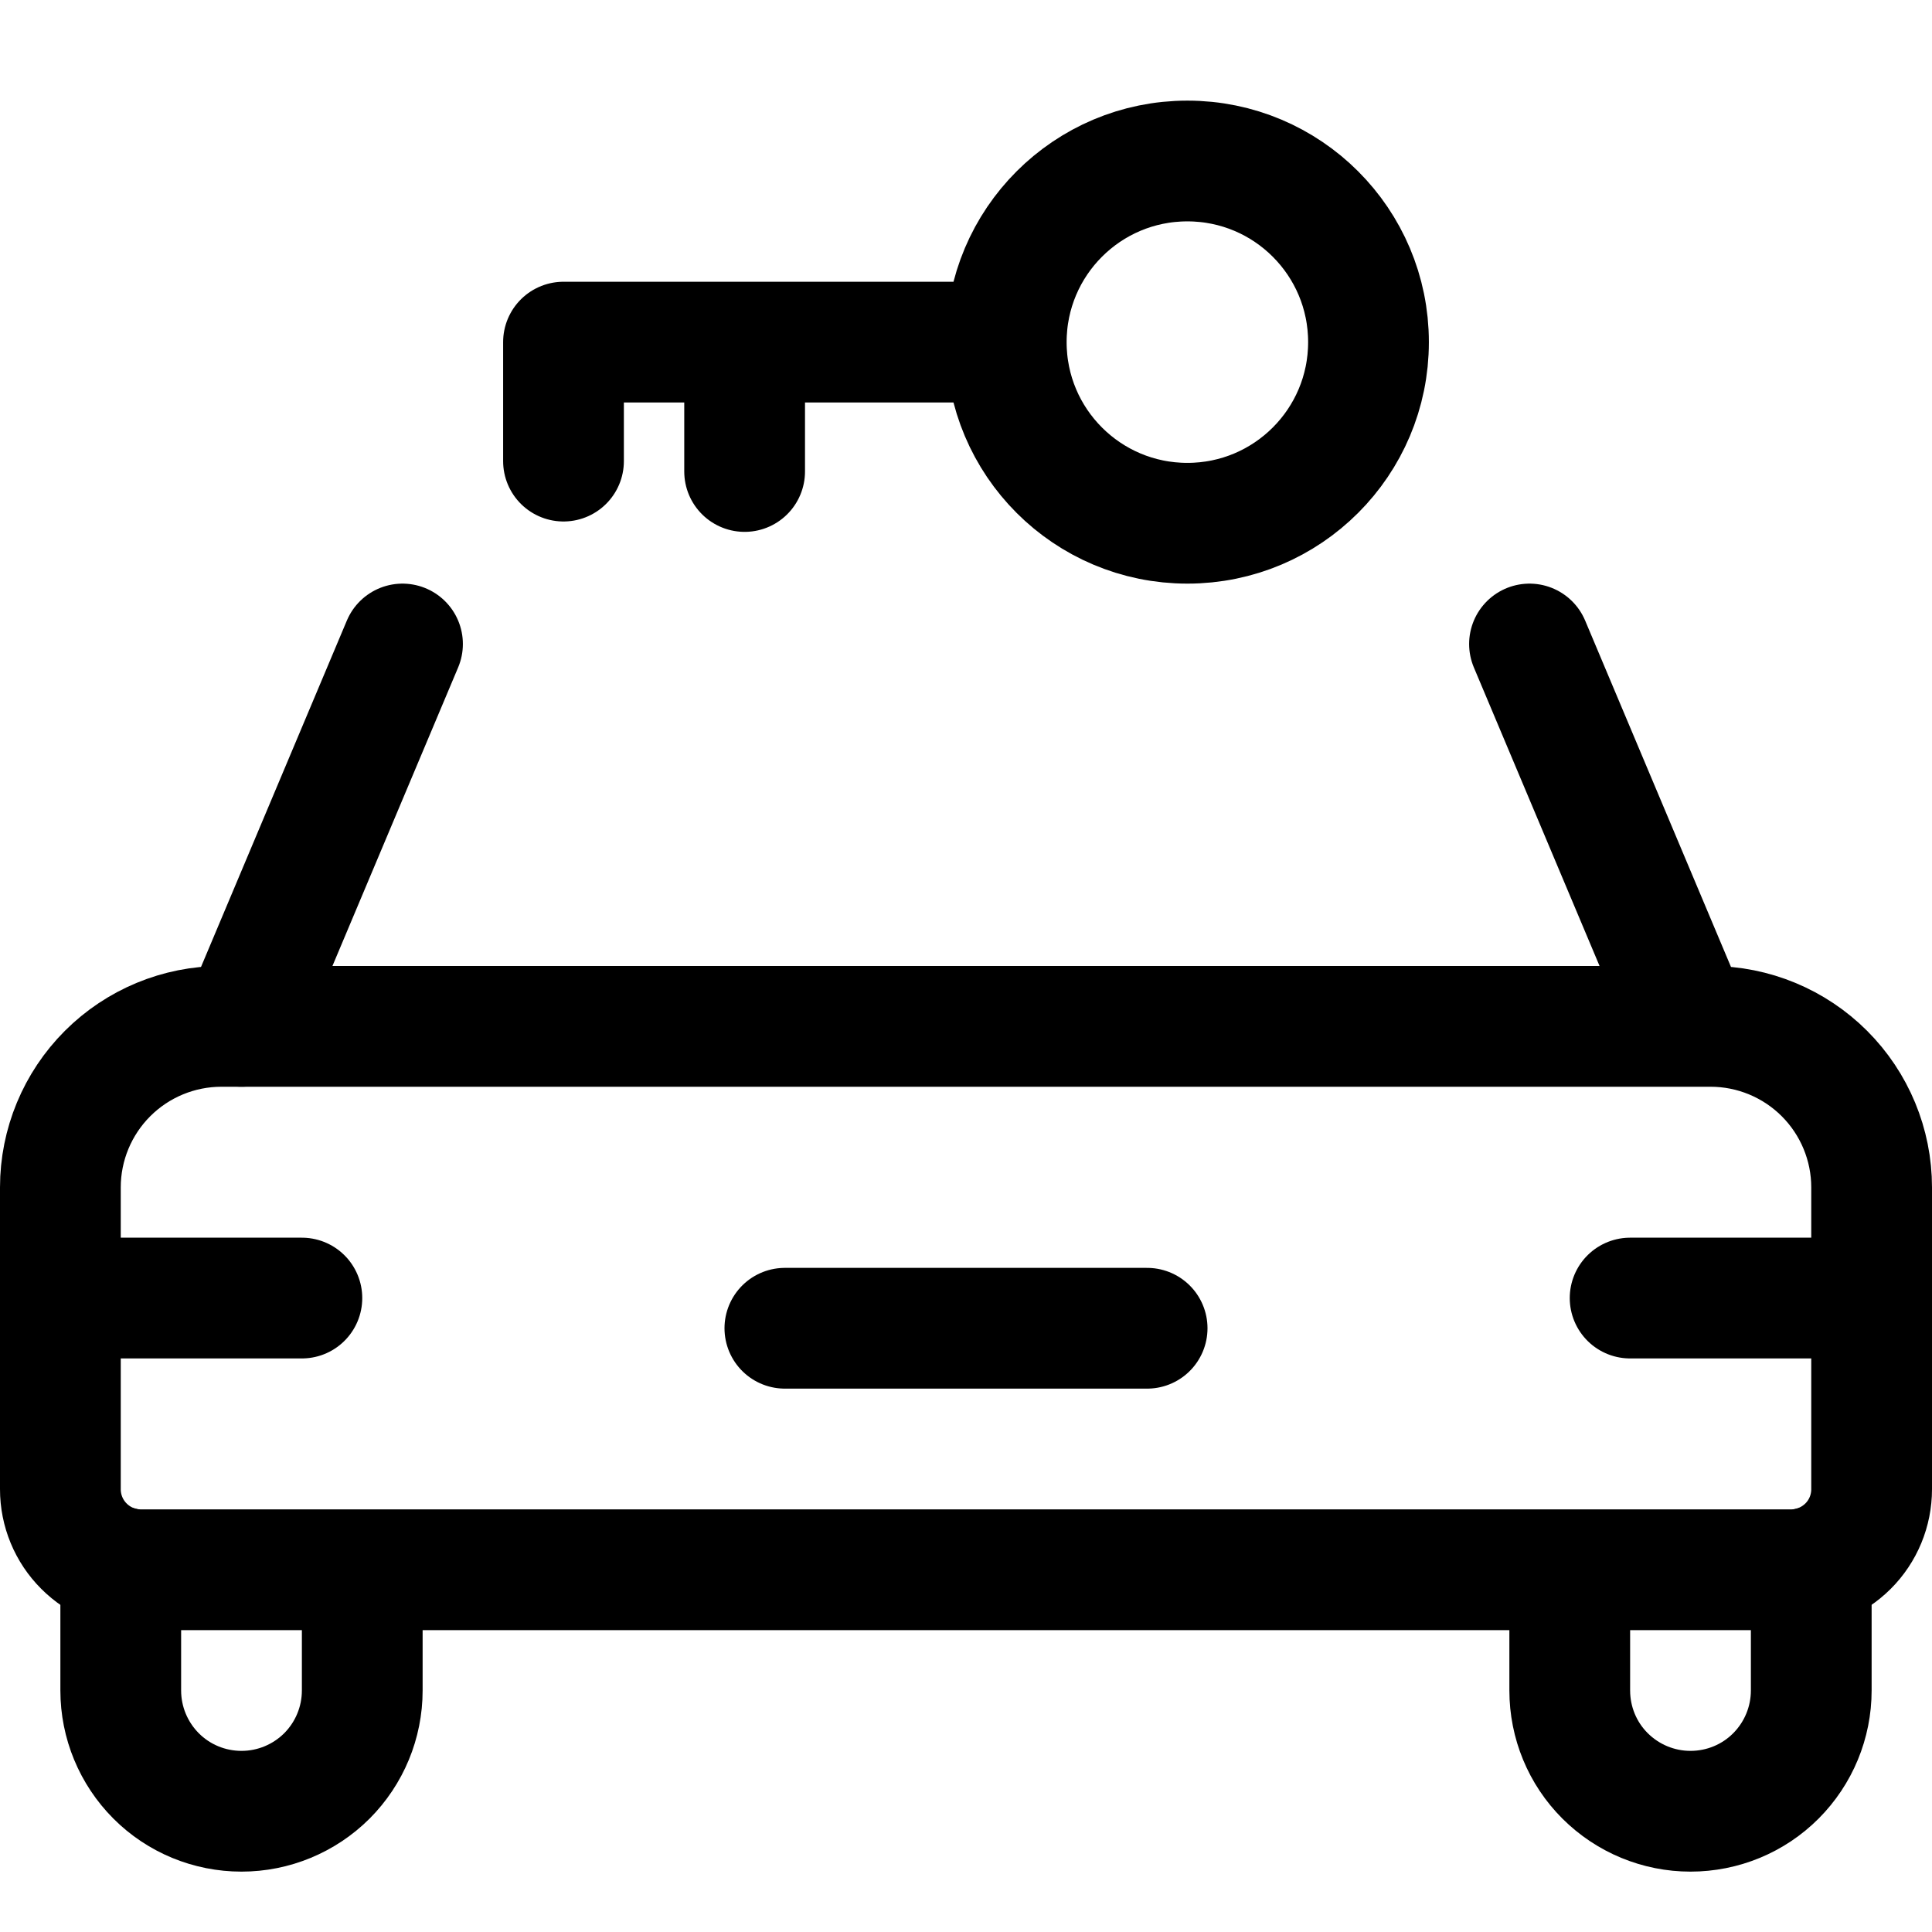
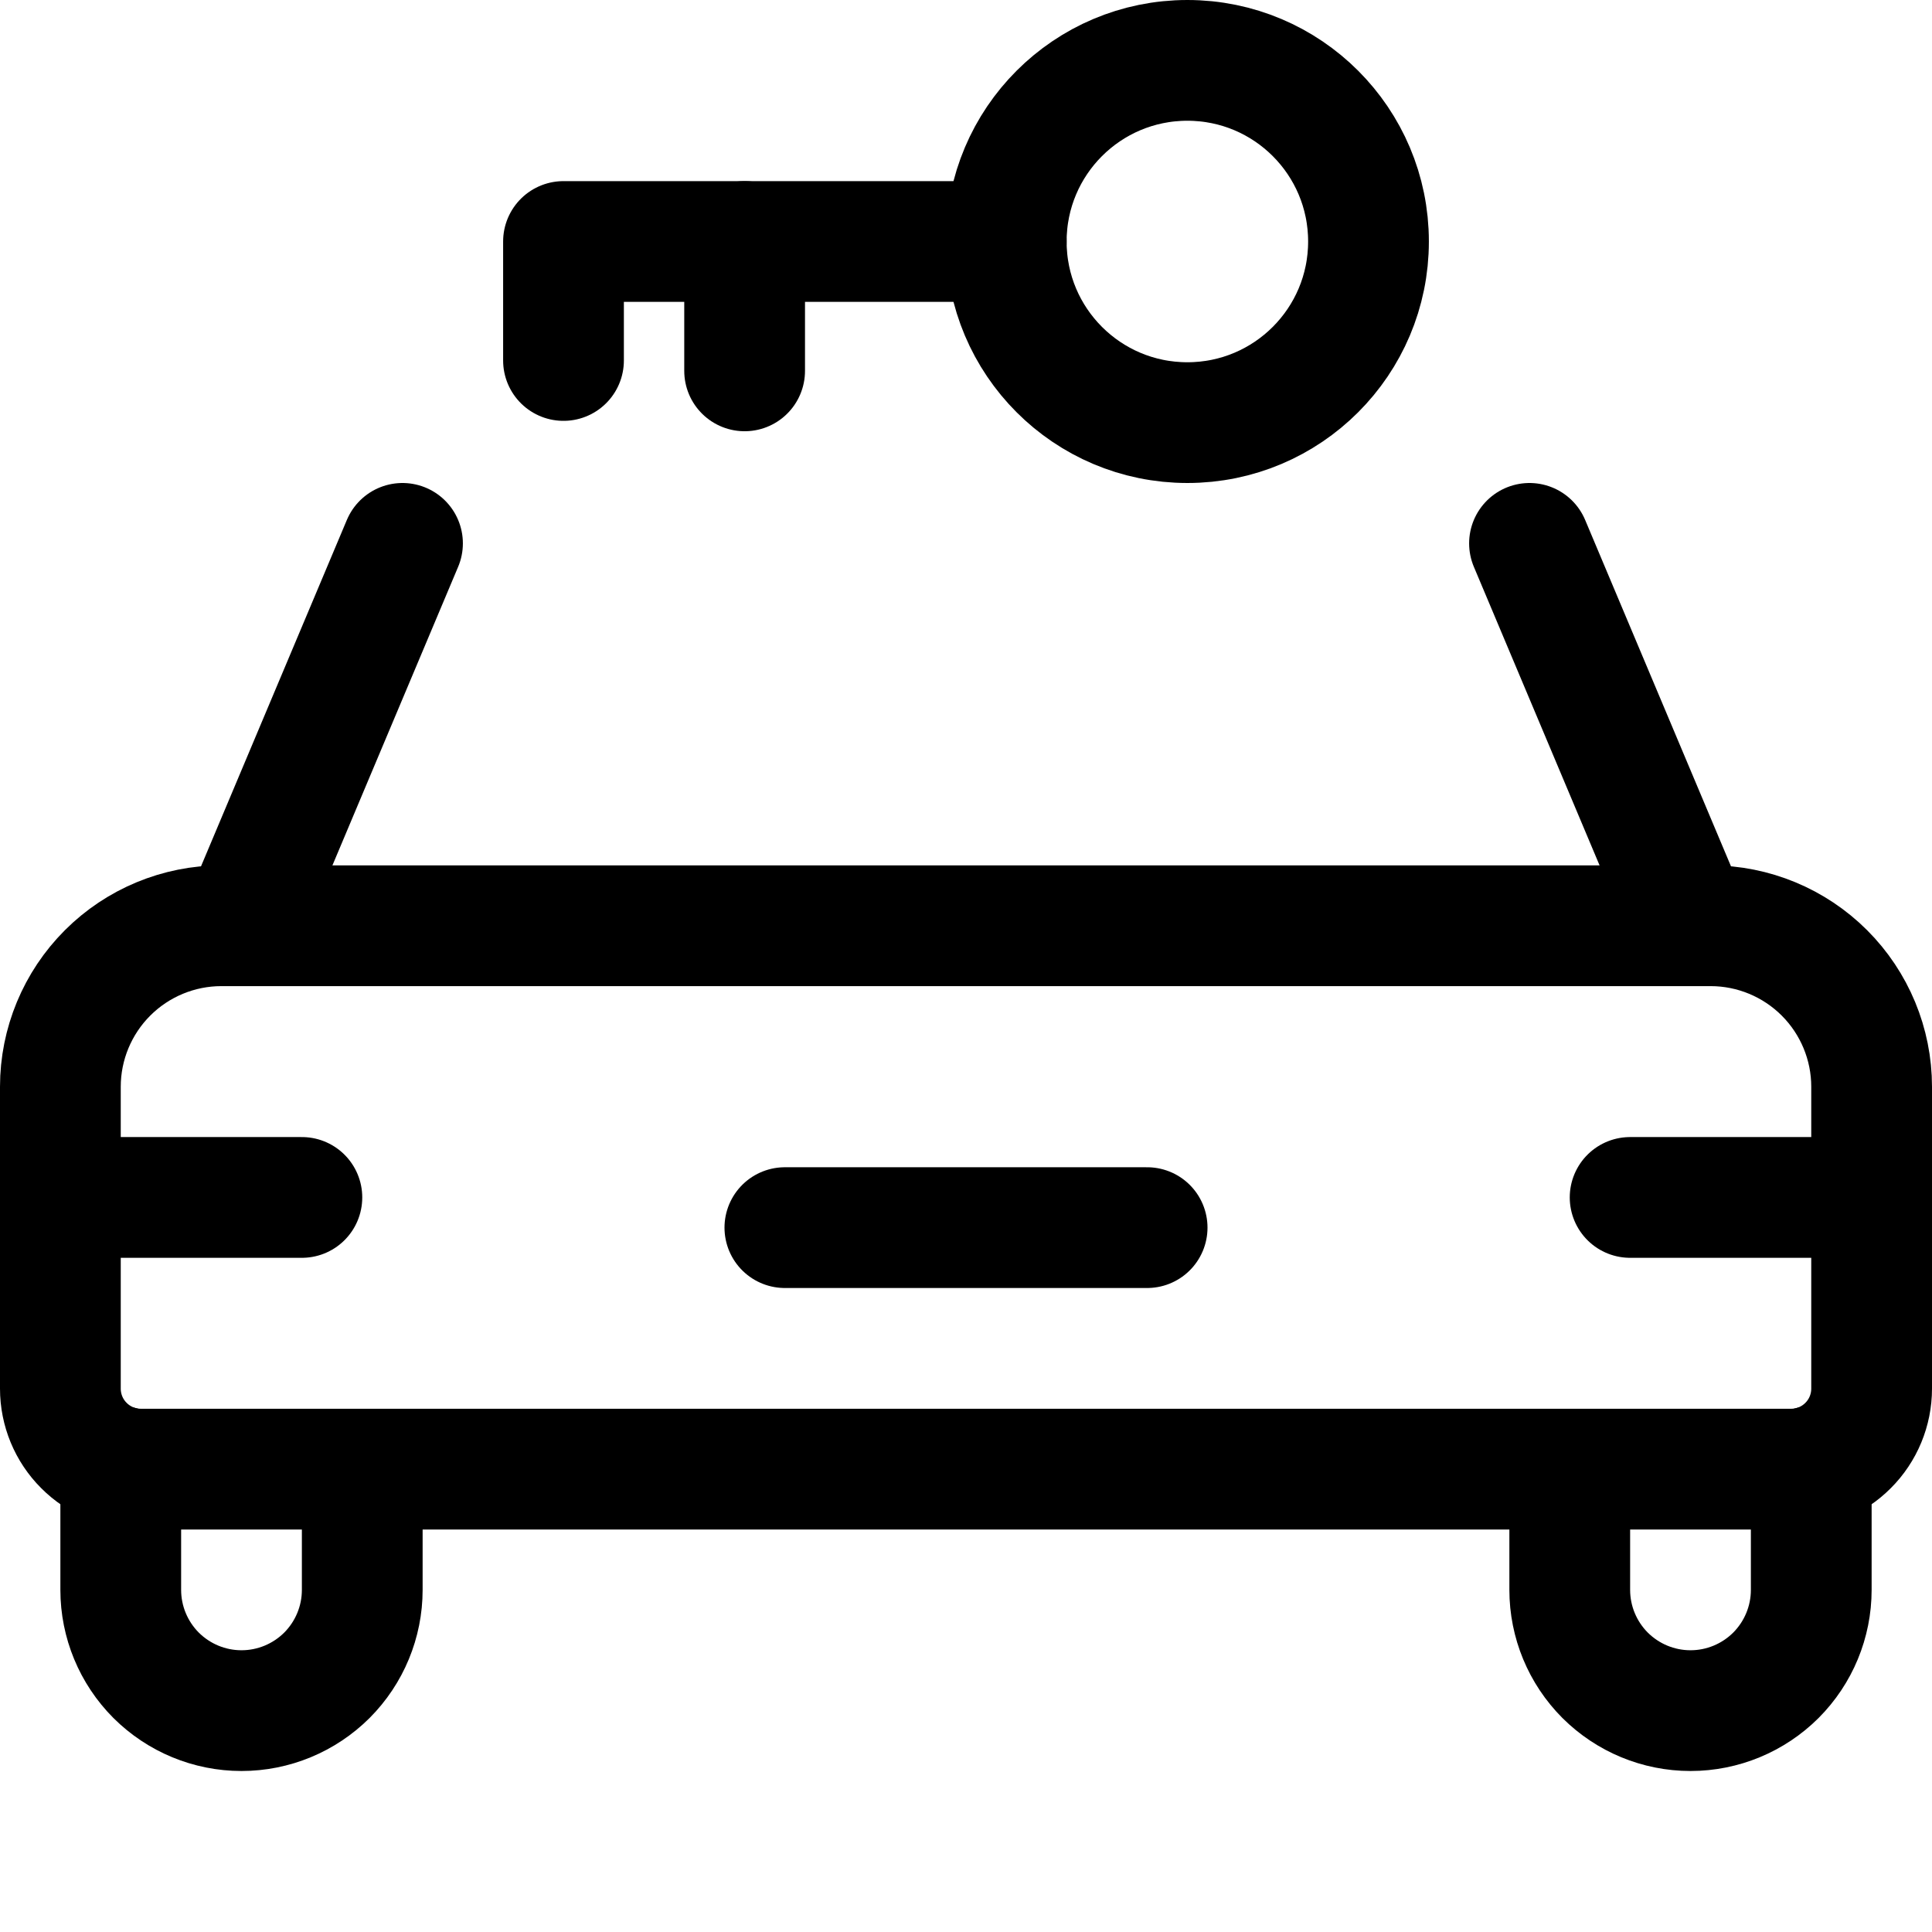
- <svg xmlns="http://www.w3.org/2000/svg" width="800" height="800" fill="none" stroke="#000" viewBox="0 0 24 24">
-   <g stroke="#00000" stroke-linecap="round" stroke-linejoin="round" stroke-width="1.5">
-     <path d="M5 8 3 12.75m-1.5 6.718V21c0 .398.158.779.439 1.061S2.602 22.5 3 22.5c.398 0 .779-.158 1.061-.439C4.342 21.779 4.5 21.398 4.5 21v-1.358m18-.174V21c0 .398-.158.779-.439 1.061S21.398 22.5 21 22.5c-.398 0-.779-.158-1.061-.439S19.5 21.398 19.5 21v-1.428" />
-     <path d="M2.75 12.75h18.5c.53 0 1.039.211 1.414.586s.586.884.586 1.414v3.75c0 .265-.105.52-.293.707s-.442.293-.707.293H1.75c-.265 0-.52-.105-.707-.293C.855 19.02.75 18.765.75 18.5v-3.75c0-.53.211-1.039.586-1.414.375-.375.884-.586 1.414-.586v0Zm9.75-8.5c0 1.243 1.007 2.25 2.25 2.25S17 5.493 17 4.25C17 3.007 15.993 2 14.75 2S12.5 3.007 12.5 4.25Zm0-0H7v1.478M14.25 16.5h-4.5m13.5-.375h-3m-19.5 0h3M9.25 4.25v1.607M21 12.75l-2-4.75" />
+ <svg xmlns="http://www.w3.org/2000/svg" viewBox="0 0 24 24">
+   <g fill="none" stroke="#000000" stroke-width="1.5" stroke-linecap="round" stroke-linejoin="round">
+     <path d="M5,6.75 L3,11.5" />
+     <path d="M1.5,18.218 V19.75 C1.5,20.148 1.658,20.529 1.939,20.811 C2.221,21.092 2.602,21.25 3,21.25 C3.398,21.25 3.779,21.092 4.061,20.811 C4.342,20.529 4.5,20.148 4.5,19.75 V18.392" />
+     <path d="M22.5,18.218 V19.75 C22.5,20.148 22.342,20.529 22.061,20.811 C21.779,21.092 21.398,21.25 21,21.25 C20.602,21.25 20.221,21.092 19.939,20.811 C19.658,20.529 19.5,20.148 19.5,19.75 V18.322" />
+     <path d="M2.75,11.5 H21.25 C21.78,11.5 22.289,11.711 22.664,12.086 C23.039,12.461 23.25,12.97 23.25,13.5 V17.25 C23.25,17.515 23.145,17.77 22.957,17.957 C22.77,18.145 22.515,18.25 22.25,18.25 H1.75 C1.485,18.25 1.23,18.145 1.043,17.957 C0.855,17.77 0.75,17.515 0.75,17.25 V13.5 C0.75,12.97 0.961,12.461 1.336,12.086 C1.711,11.711 2.22,11.5 2.75,11.5 V11.5 z" />
+     <path d="M12.5,3 C12.5,4.243 13.507,5.25 14.75,5.25 C15.993,5.25 17,4.243 17,3 C17,1.757 15.993,0.75 14.75,0.75 C13.507,0.75 12.5,1.757 12.5,3 z" />
+     <path d="M12.5,3 L7,3 L7,4.478" />
+     <path d="M14.25,15.25 H9.75" />
+     <path d="M23.25,14.875 H20.25" />
+     <path d="M0.75,14.875 H3.75" />
+     <path d="M9.25,3 L9.25,4.607" />
+     <path d="M21,11.5 L19,6.75" />
  </g>
</svg>
